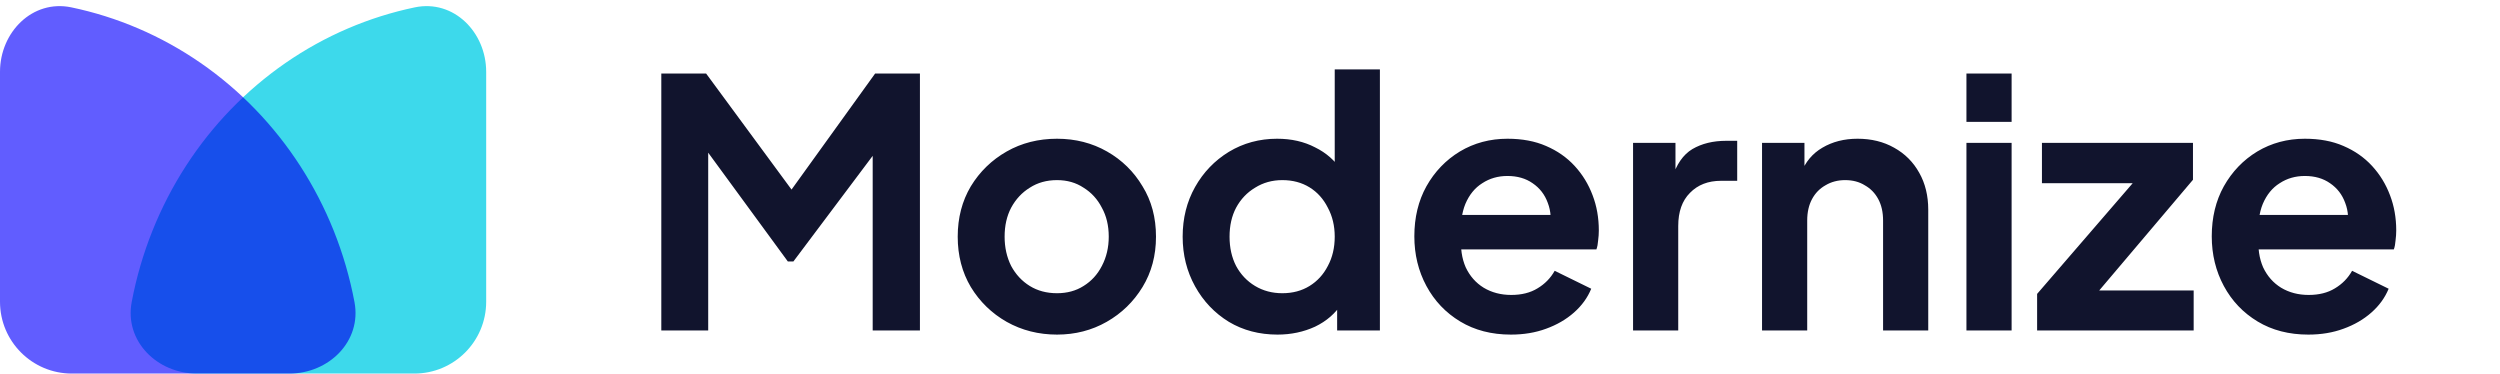
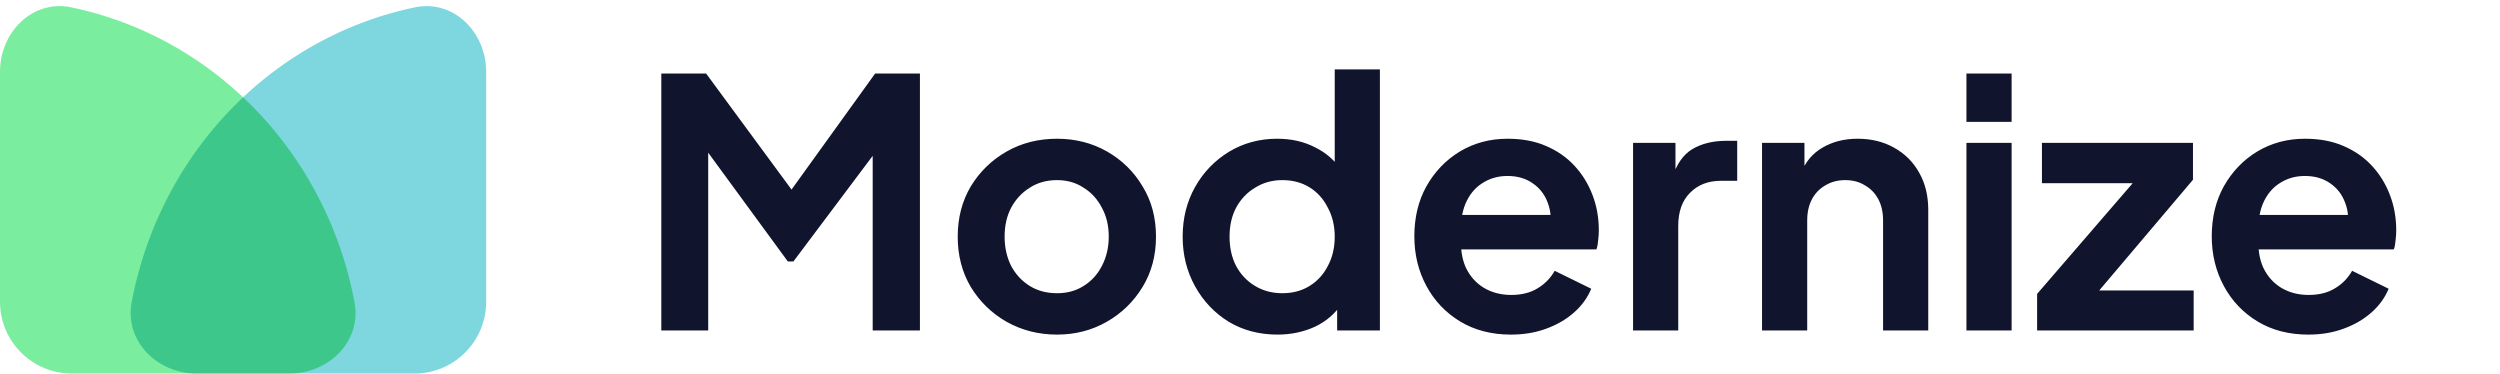
<svg xmlns="http://www.w3.org/2000/svg" width="174" height="26" viewBox="0 0 174 26" fill="none">
  <path d="M46.027 23V5.12H49.147L55.843 14.216H54.355L60.907 5.12H64.027V23H60.739V8.84L62.011 9.152L55.219 18.2H54.835L48.211 9.152L49.291 8.84V23H46.027ZM73.569 23.288C72.289 23.288 71.121 22.992 70.065 22.4C69.025 21.808 68.193 21 67.569 19.976C66.961 18.952 66.657 17.784 66.657 16.472C66.657 15.16 66.961 13.992 67.569 12.968C68.193 11.944 69.025 11.136 70.065 10.544C71.105 9.952 72.273 9.656 73.569 9.656C74.849 9.656 76.009 9.952 77.049 10.544C78.089 11.136 78.913 11.944 79.521 12.968C80.145 13.976 80.457 15.144 80.457 16.472C80.457 17.784 80.145 18.952 79.521 19.976C78.897 21 78.065 21.808 77.025 22.4C75.985 22.992 74.833 23.288 73.569 23.288ZM73.569 20.408C74.273 20.408 74.889 20.24 75.417 19.904C75.961 19.568 76.385 19.104 76.689 18.512C77.009 17.904 77.169 17.224 77.169 16.472C77.169 15.704 77.009 15.032 76.689 14.456C76.385 13.864 75.961 13.4 75.417 13.064C74.889 12.712 74.273 12.536 73.569 12.536C72.849 12.536 72.217 12.712 71.673 13.064C71.129 13.4 70.697 13.864 70.377 14.456C70.073 15.032 69.921 15.704 69.921 16.472C69.921 17.224 70.073 17.904 70.377 18.512C70.697 19.104 71.129 19.568 71.673 19.904C72.217 20.24 72.849 20.408 73.569 20.408ZM88.913 23.288C87.649 23.288 86.521 22.992 85.529 22.4C84.537 21.792 83.753 20.968 83.177 19.928C82.601 18.888 82.313 17.736 82.313 16.472C82.313 15.192 82.601 14.04 83.177 13.016C83.753 11.992 84.537 11.176 85.529 10.568C86.537 9.96 87.657 9.656 88.889 9.656C89.881 9.656 90.761 9.856 91.529 10.256C92.313 10.64 92.929 11.184 93.377 11.888L92.897 12.536V4.832H96.041V23H93.065V20.48L93.401 21.104C92.953 21.808 92.329 22.352 91.529 22.736C90.729 23.104 89.857 23.288 88.913 23.288ZM89.249 20.408C89.969 20.408 90.601 20.24 91.145 19.904C91.689 19.568 92.113 19.104 92.417 18.512C92.737 17.92 92.897 17.24 92.897 16.472C92.897 15.72 92.737 15.048 92.417 14.456C92.113 13.848 91.689 13.376 91.145 13.04C90.601 12.704 89.969 12.536 89.249 12.536C88.545 12.536 87.913 12.712 87.353 13.064C86.793 13.4 86.353 13.864 86.033 14.456C85.729 15.032 85.577 15.704 85.577 16.472C85.577 17.24 85.729 17.92 86.033 18.512C86.353 19.104 86.793 19.568 87.353 19.904C87.913 20.24 88.545 20.408 89.249 20.408ZM105.158 23.288C103.814 23.288 102.638 22.984 101.63 22.376C100.622 21.768 99.838 20.944 99.278 19.904C98.718 18.864 98.438 17.712 98.438 16.448C98.438 15.136 98.718 13.976 99.278 12.968C99.854 11.944 100.63 11.136 101.606 10.544C102.598 9.952 103.702 9.656 104.918 9.656C105.942 9.656 106.838 9.824 107.606 10.16C108.39 10.496 109.054 10.96 109.598 11.552C110.142 12.144 110.558 12.824 110.846 13.592C111.134 14.344 111.278 15.16 111.278 16.04C111.278 16.264 111.262 16.496 111.23 16.736C111.214 16.976 111.174 17.184 111.11 17.36H101.03V14.96H109.334L107.846 16.088C107.99 15.352 107.95 14.696 107.726 14.12C107.518 13.544 107.166 13.088 106.67 12.752C106.19 12.416 105.606 12.248 104.918 12.248C104.262 12.248 103.678 12.416 103.166 12.752C102.654 13.072 102.262 13.552 101.99 14.192C101.734 14.816 101.638 15.576 101.702 16.472C101.638 17.272 101.742 17.984 102.014 18.608C102.302 19.216 102.718 19.688 103.262 20.024C103.822 20.36 104.462 20.528 105.182 20.528C105.902 20.528 106.51 20.376 107.006 20.072C107.518 19.768 107.918 19.36 108.206 18.848L110.75 20.096C110.494 20.72 110.094 21.272 109.55 21.752C109.006 22.232 108.358 22.608 107.606 22.88C106.87 23.152 106.054 23.288 105.158 23.288ZM113.661 23V9.944H116.613V12.848L116.373 12.416C116.677 11.44 117.149 10.76 117.789 10.376C118.445 9.992 119.229 9.8 120.141 9.8H120.909V12.584H119.781C118.885 12.584 118.165 12.864 117.621 13.424C117.077 13.968 116.805 14.736 116.805 15.728V23H113.661ZM122.638 23V9.944H125.59V12.512L125.35 12.056C125.654 11.272 126.15 10.68 126.838 10.28C127.542 9.864 128.358 9.656 129.286 9.656C130.246 9.656 131.094 9.864 131.83 10.28C132.582 10.696 133.166 11.28 133.582 12.032C133.998 12.768 134.206 13.624 134.206 14.6V23H131.062V15.344C131.062 14.768 130.95 14.272 130.726 13.856C130.502 13.44 130.19 13.12 129.79 12.896C129.406 12.656 128.95 12.536 128.422 12.536C127.91 12.536 127.454 12.656 127.054 12.896C126.654 13.12 126.342 13.44 126.118 13.856C125.894 14.272 125.782 14.768 125.782 15.344V23H122.638ZM136.864 23V9.944H140.008V23H136.864ZM136.864 8.48V5.12H140.008V8.48H136.864ZM141.783 23V20.456L149.367 11.672L149.847 12.752H142.119V9.944H152.631V12.512L145.191 21.296L144.711 20.216H152.679V23H141.783ZM160.658 23.288C159.314 23.288 158.138 22.984 157.13 22.376C156.122 21.768 155.338 20.944 154.778 19.904C154.218 18.864 153.938 17.712 153.938 16.448C153.938 15.136 154.218 13.976 154.778 12.968C155.354 11.944 156.13 11.136 157.106 10.544C158.098 9.952 159.202 9.656 160.418 9.656C161.442 9.656 162.338 9.824 163.106 10.16C163.89 10.496 164.554 10.96 165.098 11.552C165.642 12.144 166.058 12.824 166.346 13.592C166.634 14.344 166.778 15.16 166.778 16.04C166.778 16.264 166.762 16.496 166.73 16.736C166.714 16.976 166.674 17.184 166.61 17.36H156.53V14.96H164.834L163.346 16.088C163.49 15.352 163.45 14.696 163.226 14.12C163.018 13.544 162.666 13.088 162.17 12.752C161.69 12.416 161.106 12.248 160.418 12.248C159.762 12.248 159.178 12.416 158.666 12.752C158.154 13.072 157.762 13.552 157.49 14.192C157.234 14.816 157.138 15.576 157.202 16.472C157.138 17.272 157.242 17.984 157.514 18.608C157.802 19.216 158.218 19.688 158.762 20.024C159.322 20.36 159.962 20.528 160.682 20.528C161.402 20.528 162.01 20.376 162.506 20.072C163.018 19.768 163.418 19.36 163.706 18.848L166.25 20.096C165.994 20.72 165.594 21.272 165.05 21.752C164.506 22.232 163.858 22.608 163.106 22.88C162.37 23.152 161.554 23.288 160.658 23.288Z" fill="#11142D" />
-   <path d="M20.137 26C22.898 26 25.184 23.742 24.673 21.029C24.353 19.327 23.868 17.659 23.224 16.05C21.96 12.896 20.109 10.03 17.774 7.615C15.44 5.201 12.669 3.286 9.619 1.979C8.114 1.334 6.555 0.844 4.965 0.512C2.262 -0.051 0 2.239 0 5V21C0 23.761 2.239 26 5 26H20.137Z" fill="#615DFF" />
+   <path d="M20.137 26C22.898 26 25.184 23.742 24.673 21.029C24.353 19.327 23.868 17.659 23.224 16.05C21.96 12.896 20.109 10.03 17.774 7.615C15.44 5.201 12.669 3.286 9.619 1.979C8.114 1.334 6.555 0.844 4.965 0.512C2.262 -0.051 0 2.239 0 5V21C0 23.761 2.239 26 5 26H20.137Z" fill="#7bed9f" />
  <g style="mix-blend-mode:multiply">
-     <path d="M13.701 26C10.94 26 8.654 23.742 9.165 21.029C9.485 19.327 9.97 17.659 10.615 16.05C11.878 12.896 13.729 10.03 16.064 7.615C18.398 5.201 21.169 3.286 24.219 1.979C25.724 1.334 27.283 0.844 28.873 0.512C31.577 -0.051 33.838 2.239 33.838 5V21C33.838 23.761 31.6 26 28.838 26H13.701Z" fill="#3DD9EB" />
+     <path d="M13.701 26C10.94 26 8.654 23.742 9.165 21.029C9.485 19.327 9.97 17.659 10.615 16.05C11.878 12.896 13.729 10.03 16.064 7.615C18.398 5.201 21.169 3.286 24.219 1.979C25.724 1.334 27.283 0.844 28.873 0.512C31.577 -0.051 33.838 2.239 33.838 5V21C33.838 23.761 31.6 26 28.838 26H13.701Z" fill="#7ed6df" />
  </g>
</svg>
